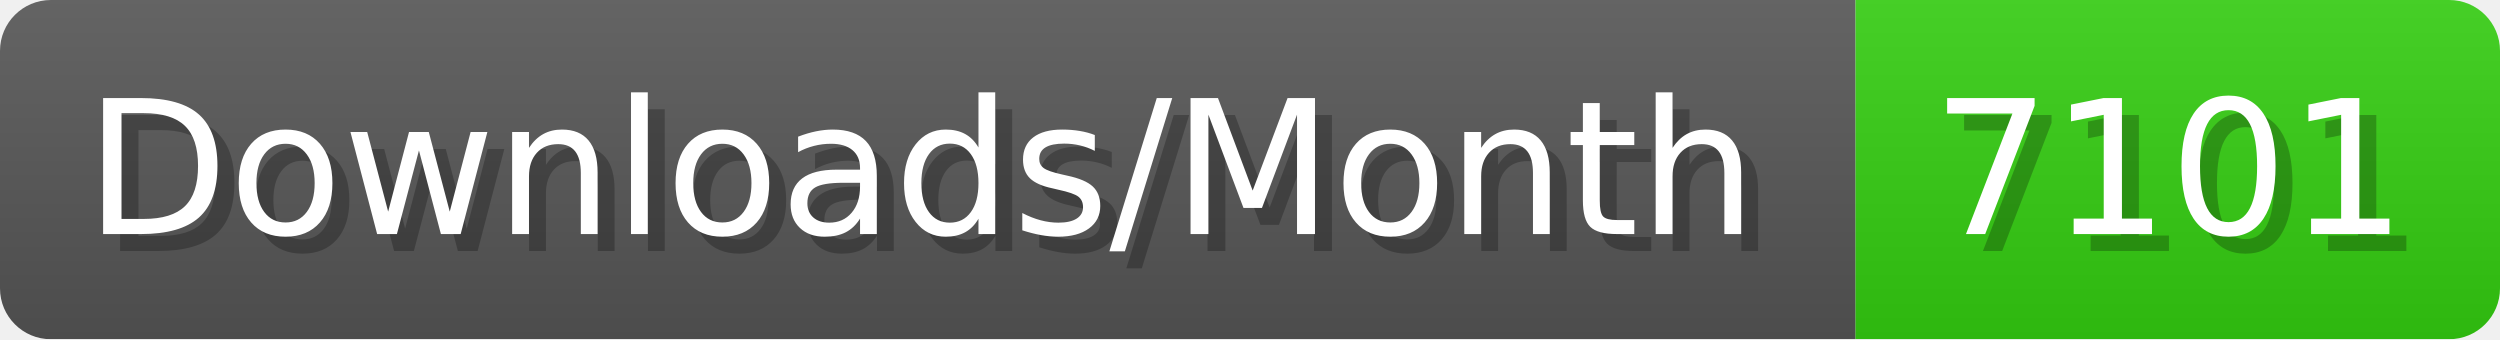
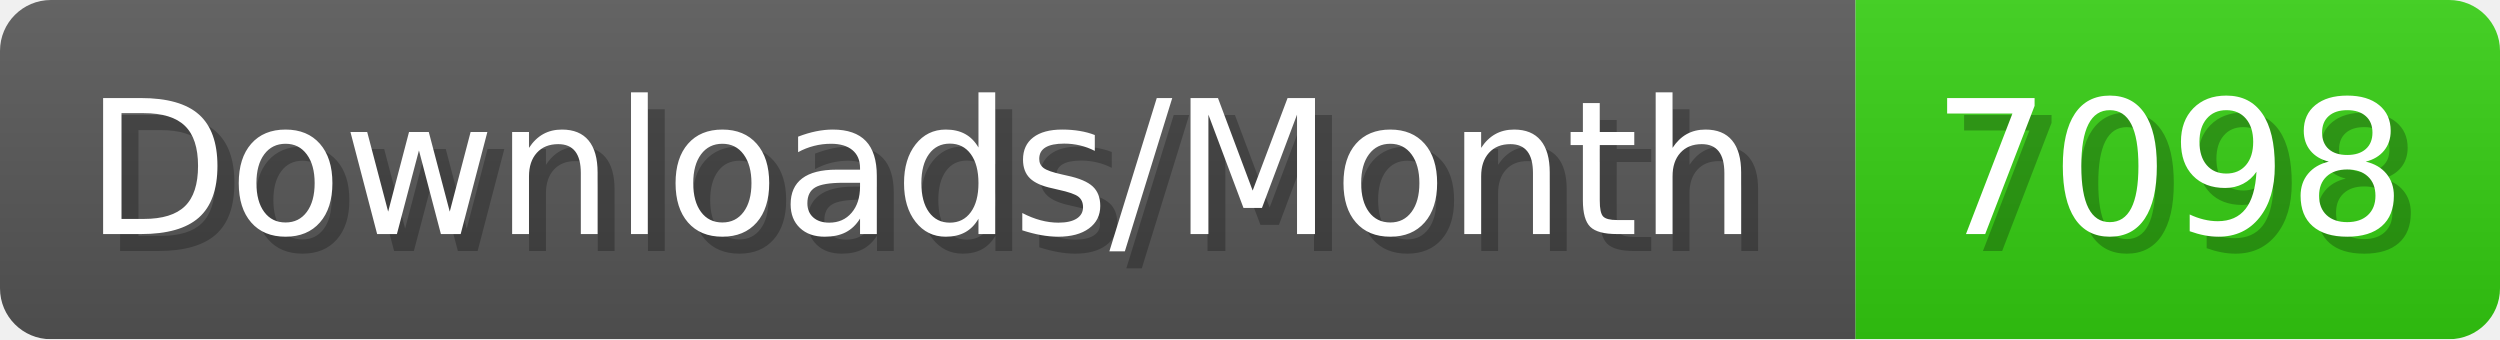
- <svg xmlns="http://www.w3.org/2000/svg" width="147.4" height="20" viewBox="0 0 1474 200" role="img" aria-label="Downloads/Month: 7101">
+ <svg xmlns="http://www.w3.org/2000/svg" width="147.4" height="20" viewBox="0 0 1474 200" role="img" aria-label="Downloads/Month: 7098">
  <linearGradient id="YlXUI" x2="0" y2="100%">
    <stop offset="0" stop-opacity=".1" stop-color="#EEE" />
    <stop offset="1" stop-opacity=".1" />
  </linearGradient>
  <mask id="JHhop">
    <rect width="1474" height="200" rx="30" fill="#FFF" />
  </mask>
  <g mask="url(#JHhop)">
    <rect width="1094" height="200" fill="#555" />
    <rect width="380" height="200" fill="#3C1" x="1094" />
    <rect width="1474" height="200" fill="url(#YlXUI)" />
  </g>
  <g aria-hidden="true" fill="#fff" text-anchor="start" font-family="Verdana,DejaVu Sans,sans-serif" font-size="110">
    <text x="60" y="148" textLength="994" fill="#000" opacity="0.25">Downloads/Month</text>
    <text x="50" y="138" textLength="994">Downloads/Month</text>
-     <text x="1149" y="148" textLength="280" fill="#000" opacity="0.25">7101</text>
-     <text x="1139" y="138" textLength="280">7101</text>
+     <text x="1149" y="148" textLength="280" fill="#000" opacity="0.25">7098</text>
+     <text x="1139" y="138" textLength="280">7098</text>
  </g>
</svg>
